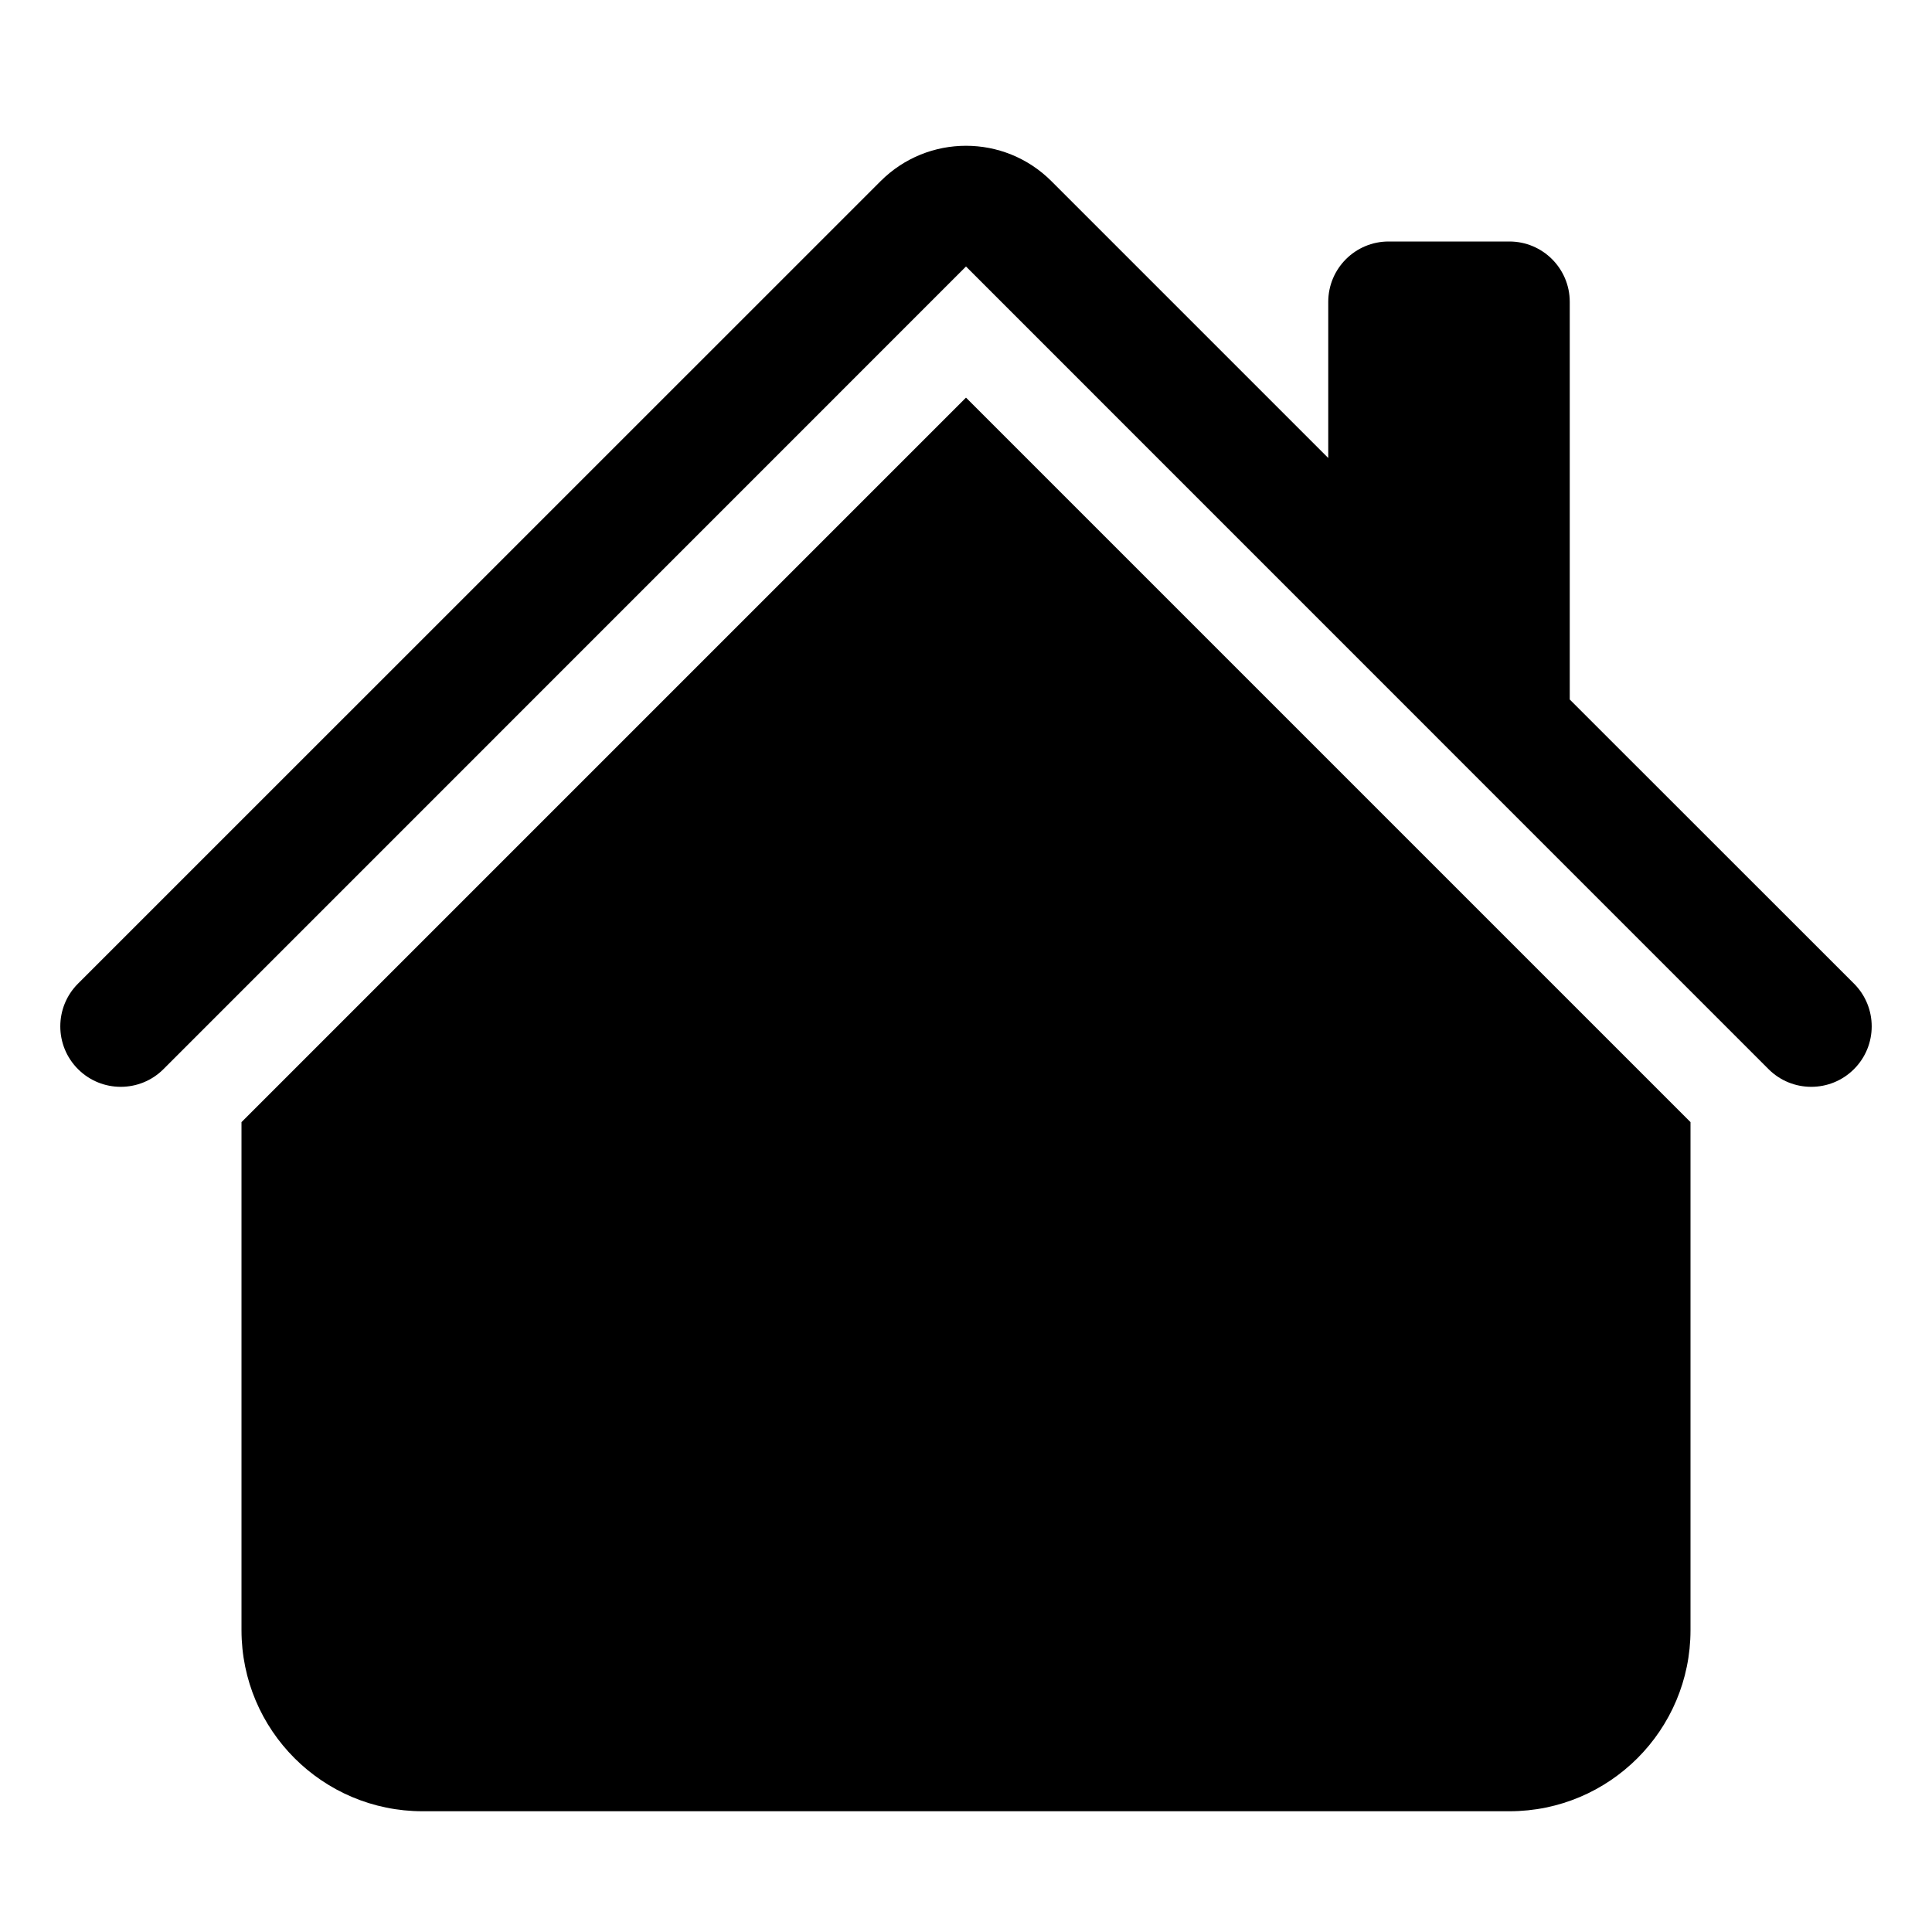
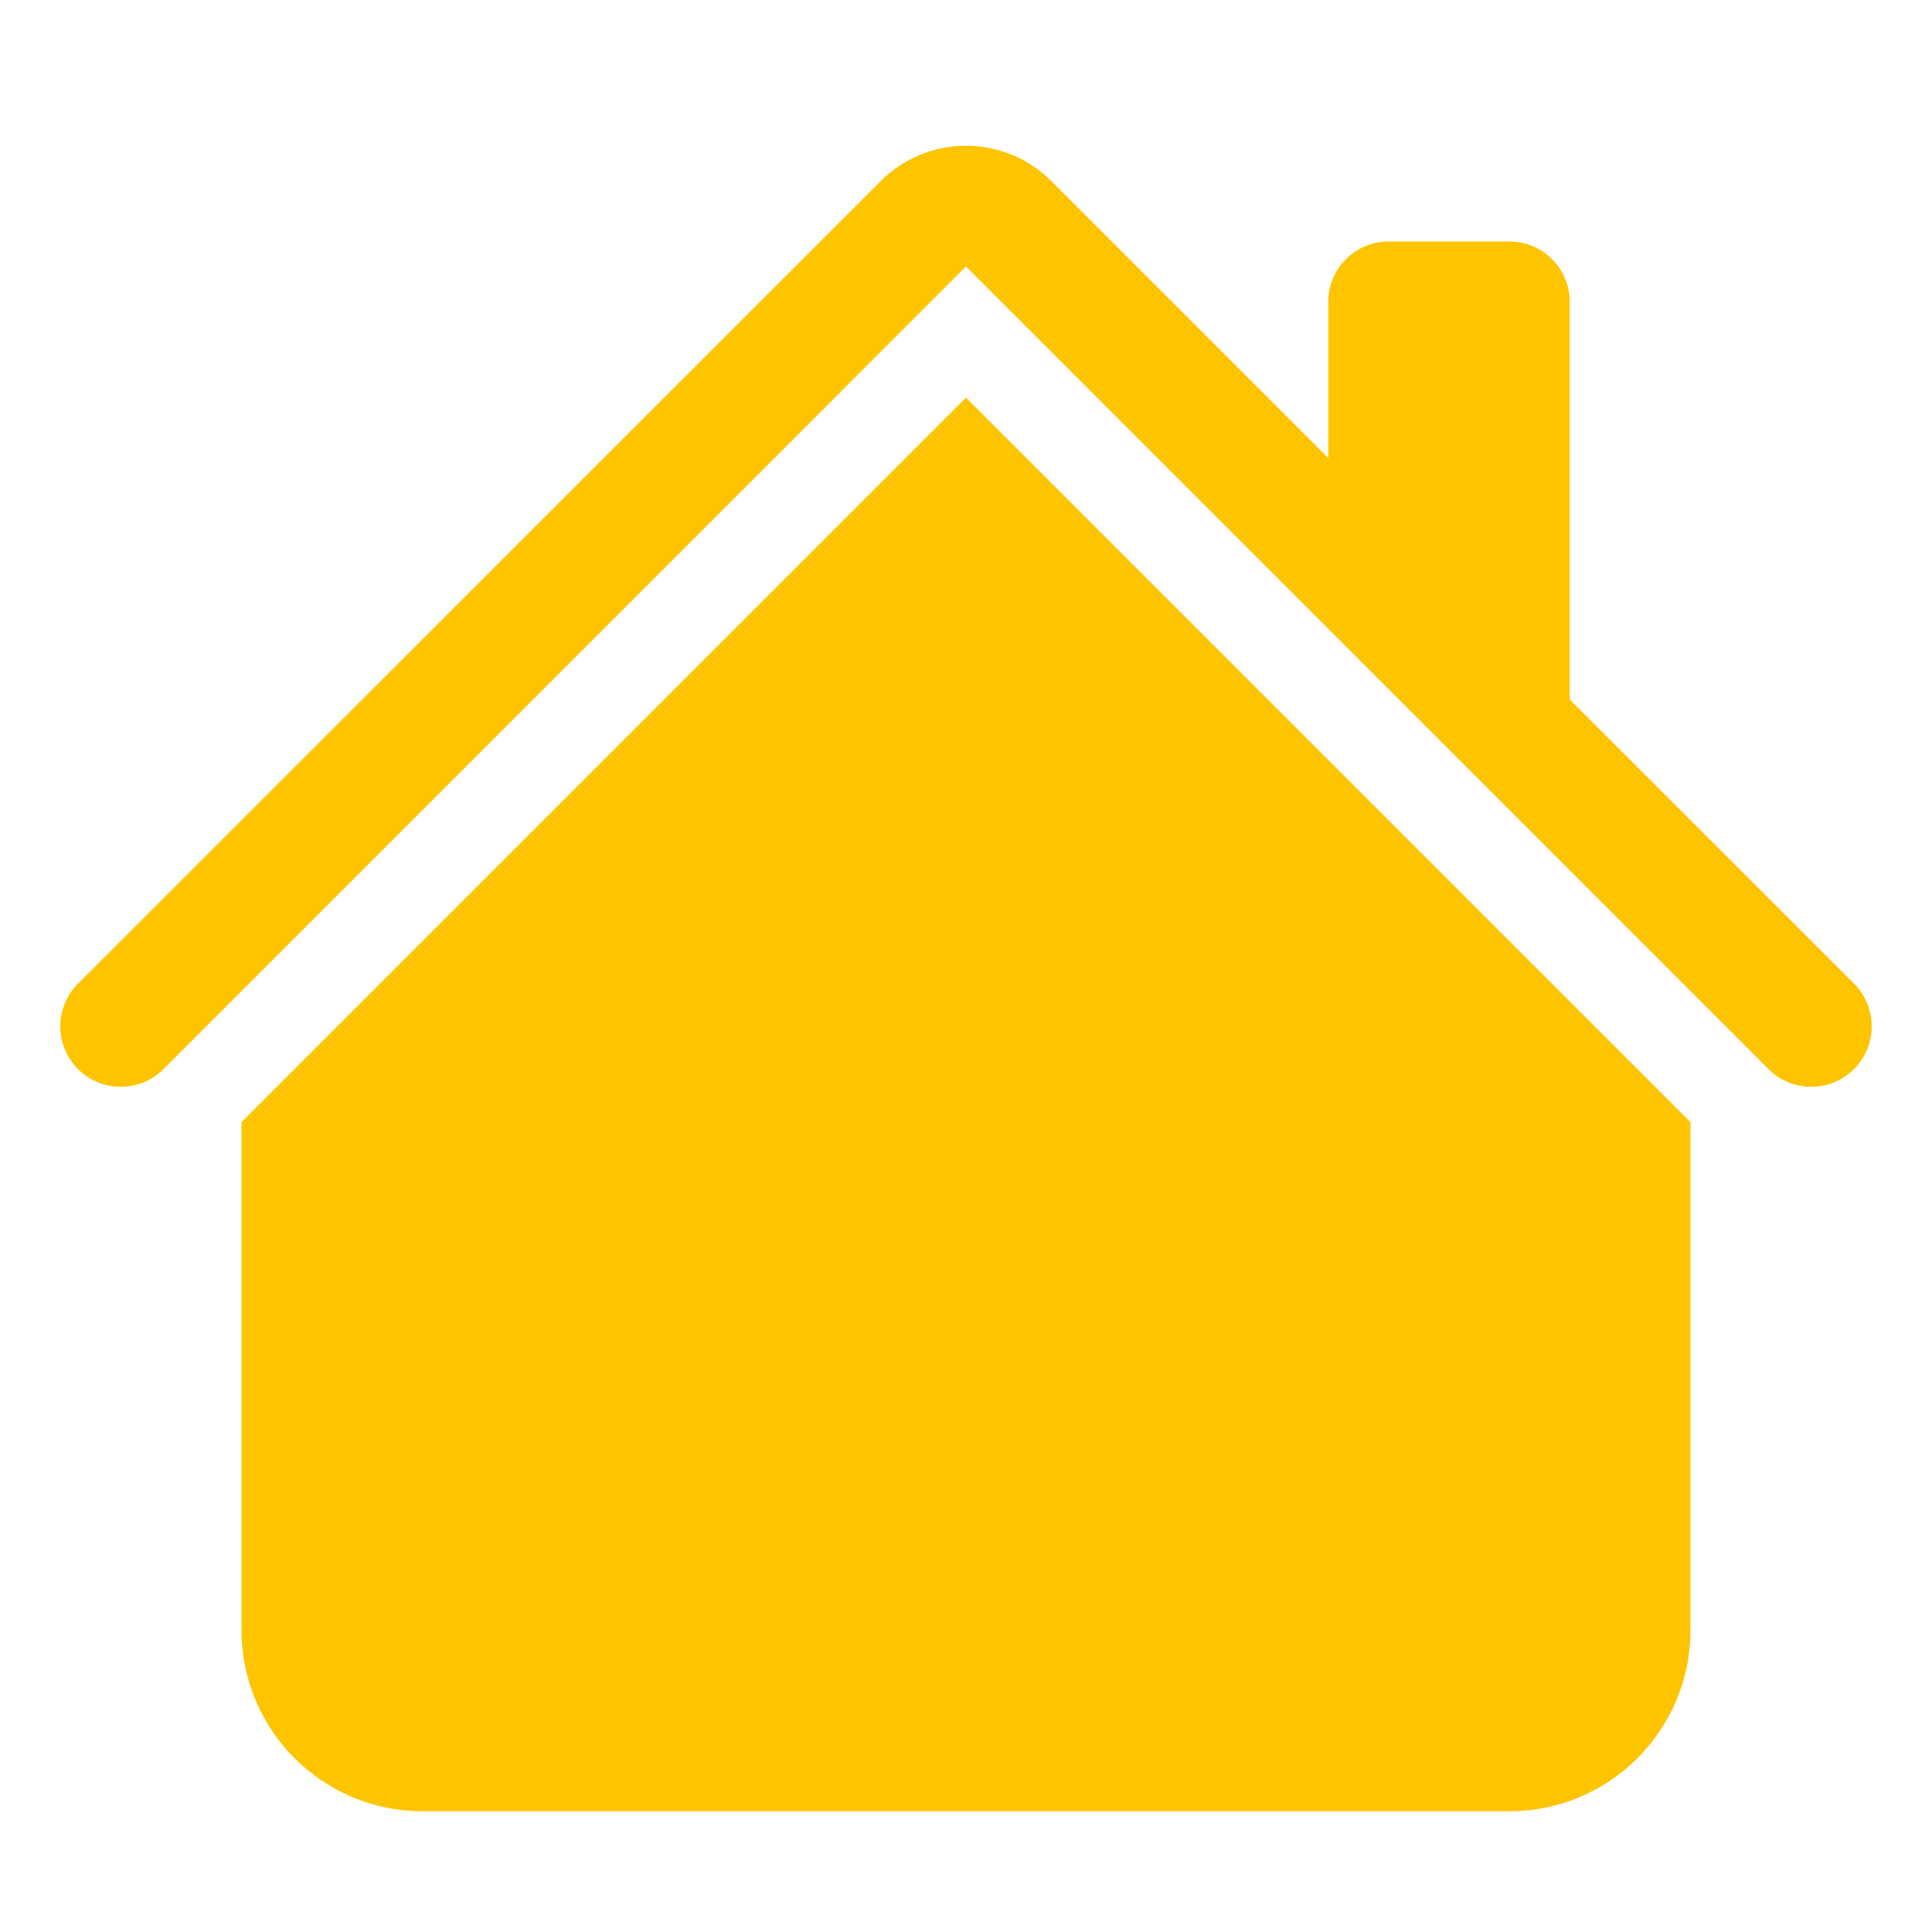
<svg xmlns="http://www.w3.org/2000/svg" width="16" height="16" fill="currentColor" class="bi bi-house-fill" viewBox="0 0 16 16">
-   <path d="M8.707 1.5a1 1 0 0 0-1.414 0L.646 8.146a.5.5 0 0 0 .708.708L8 2.207l6.646 6.647a.5.5 0 0 0 .708-.708L13 5.793V2.5a.5.5 0 0 0-.5-.5h-1a.5.5 0 0 0-.5.5v1.293z" />
-   <path d="m8 3.293 6 6V13.5a1.5 1.5 0 0 1-1.5 1.5h-9A1.5 1.5 0 0 1 2 13.5V9.293z" />
+   <path d="M8.707 1.5a1 1 0 0 0-1.414 0L.646 8.146a.5.5 0 0 0 .708.708L8 2.207l6.646 6.647a.5.5 0 0 0 .708-.708L13 5.793V2.5a.5.5 0 0 0-.5-.5h-1a.5.5 0 0 0-.5.5v1.293z" fill="rgba(255,196,0,255)" />
+   <path d="m8 3.293 6 6V13.5a1.5 1.5 0 0 1-1.5 1.5h-9A1.5 1.5 0 0 1 2 13.5V9.293z" fill="rgba(255,196,0,255)" />
</svg>
